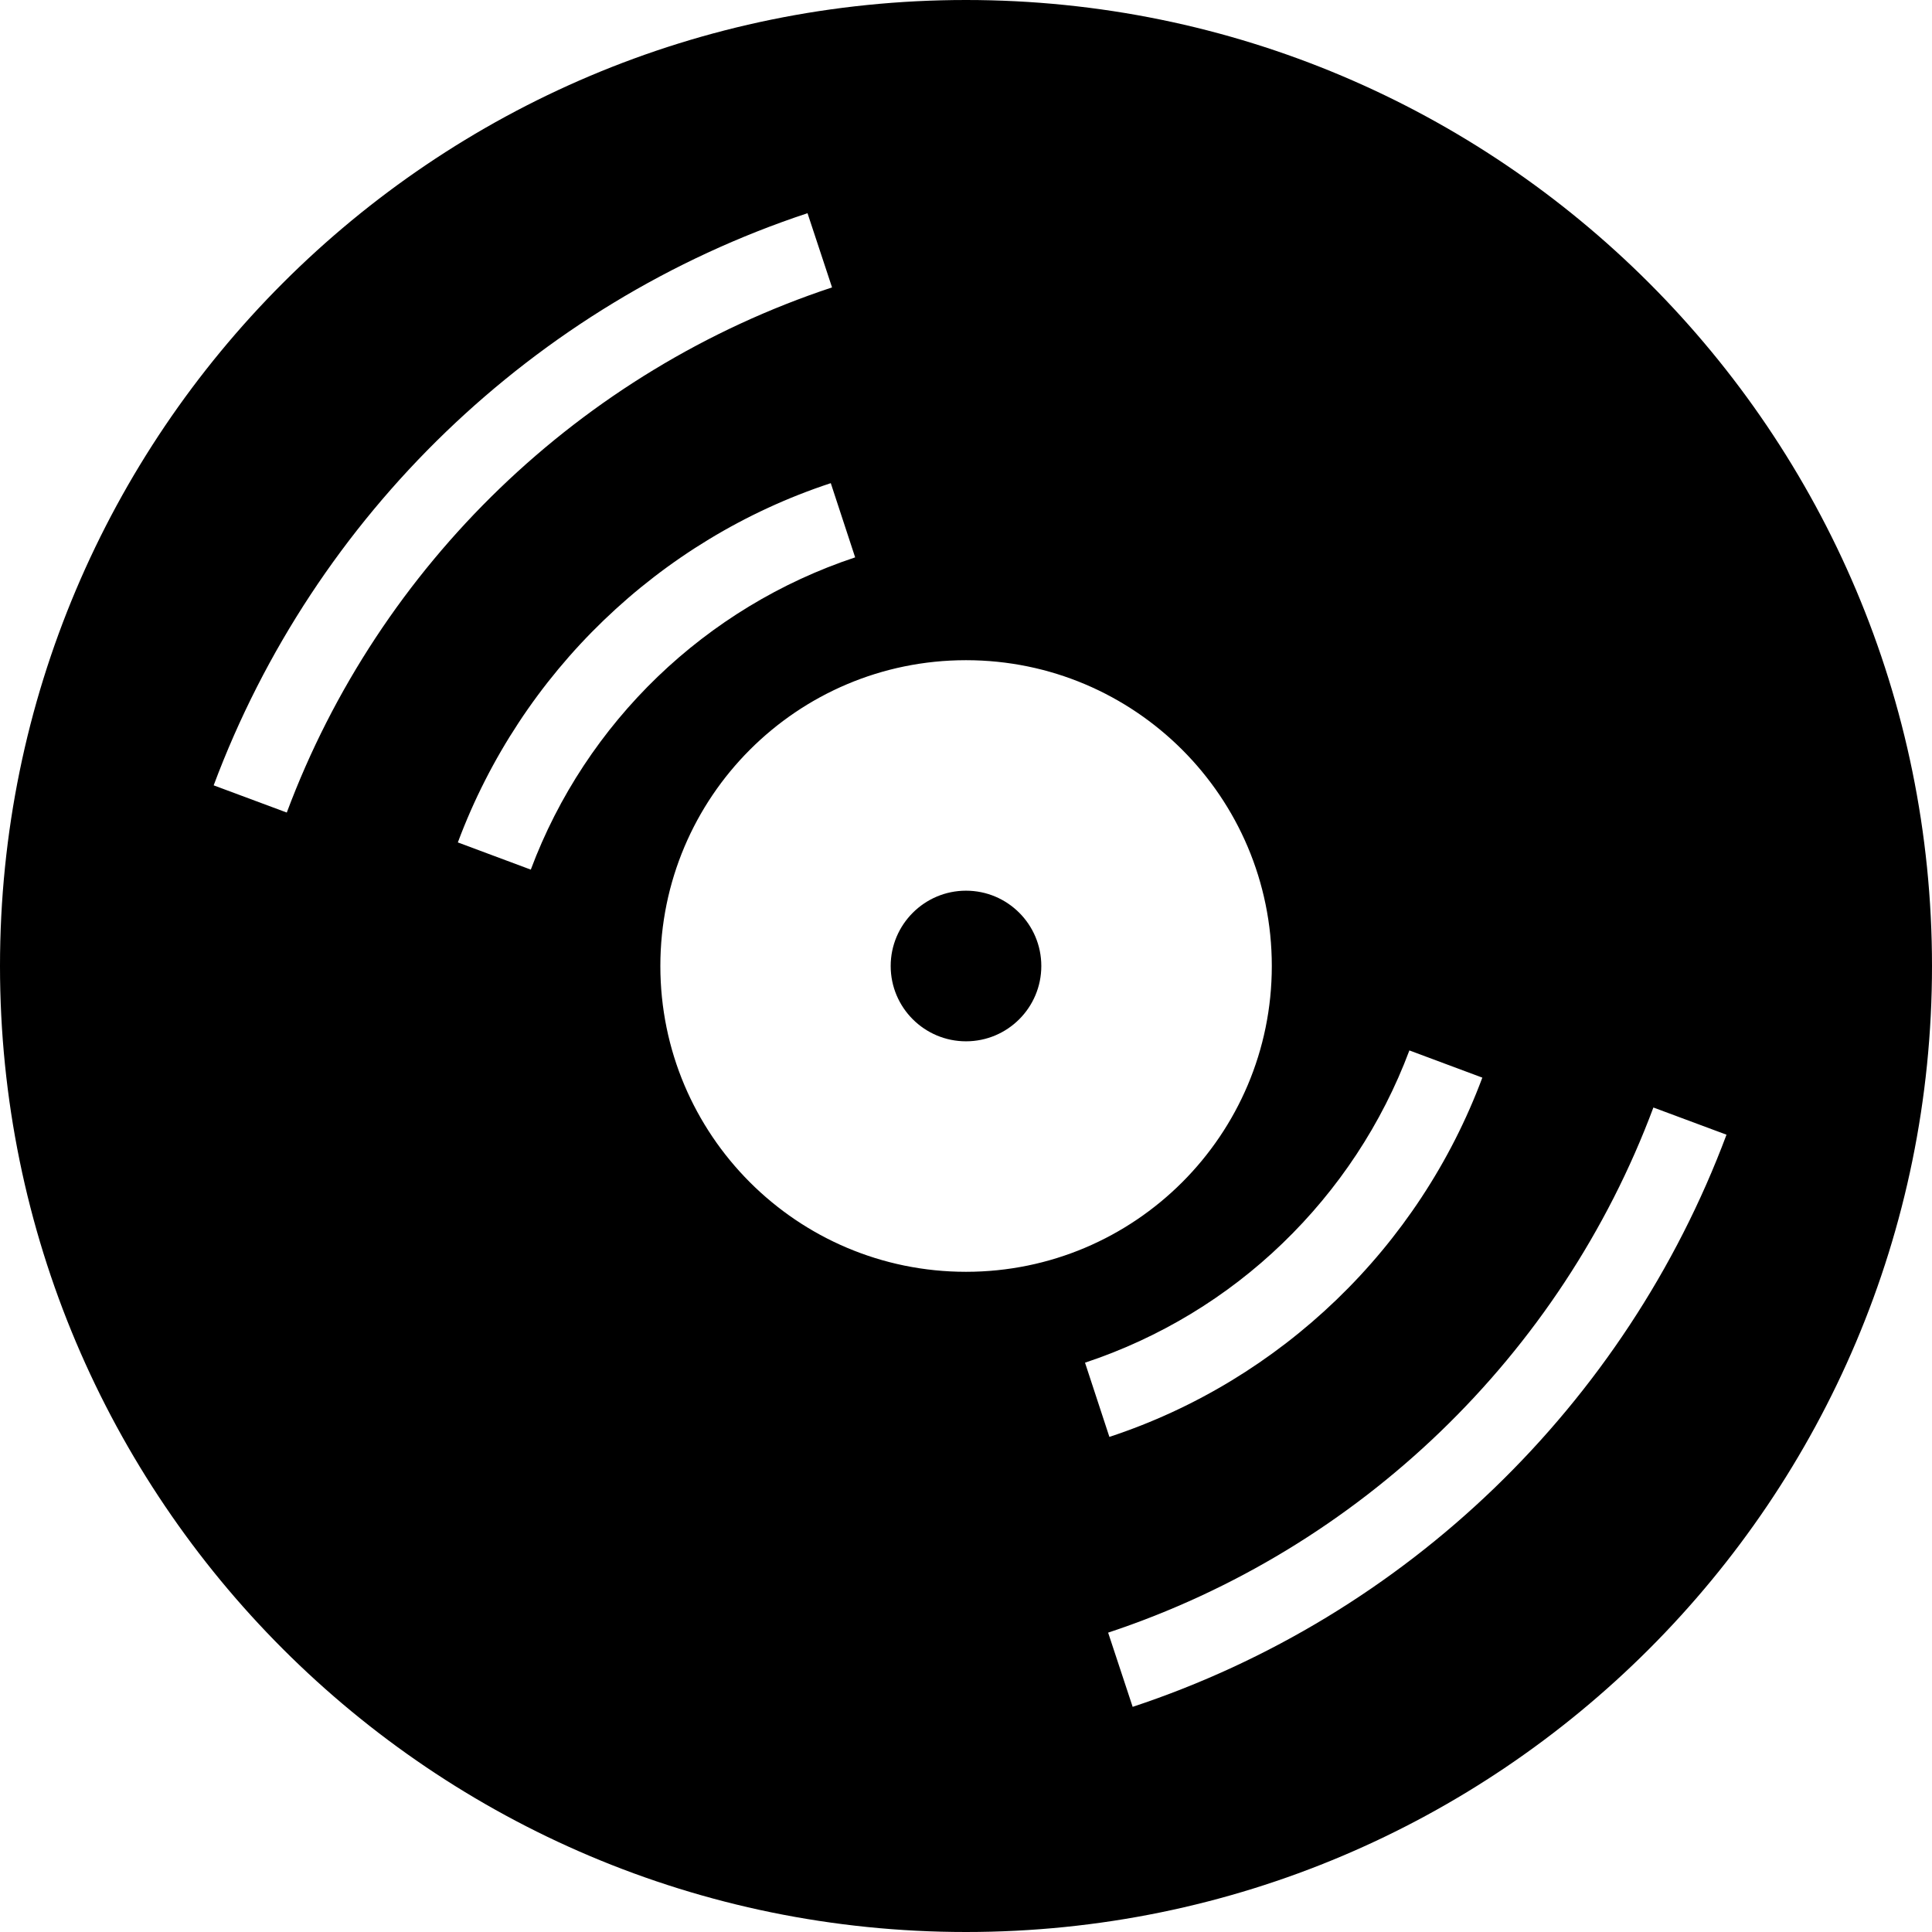
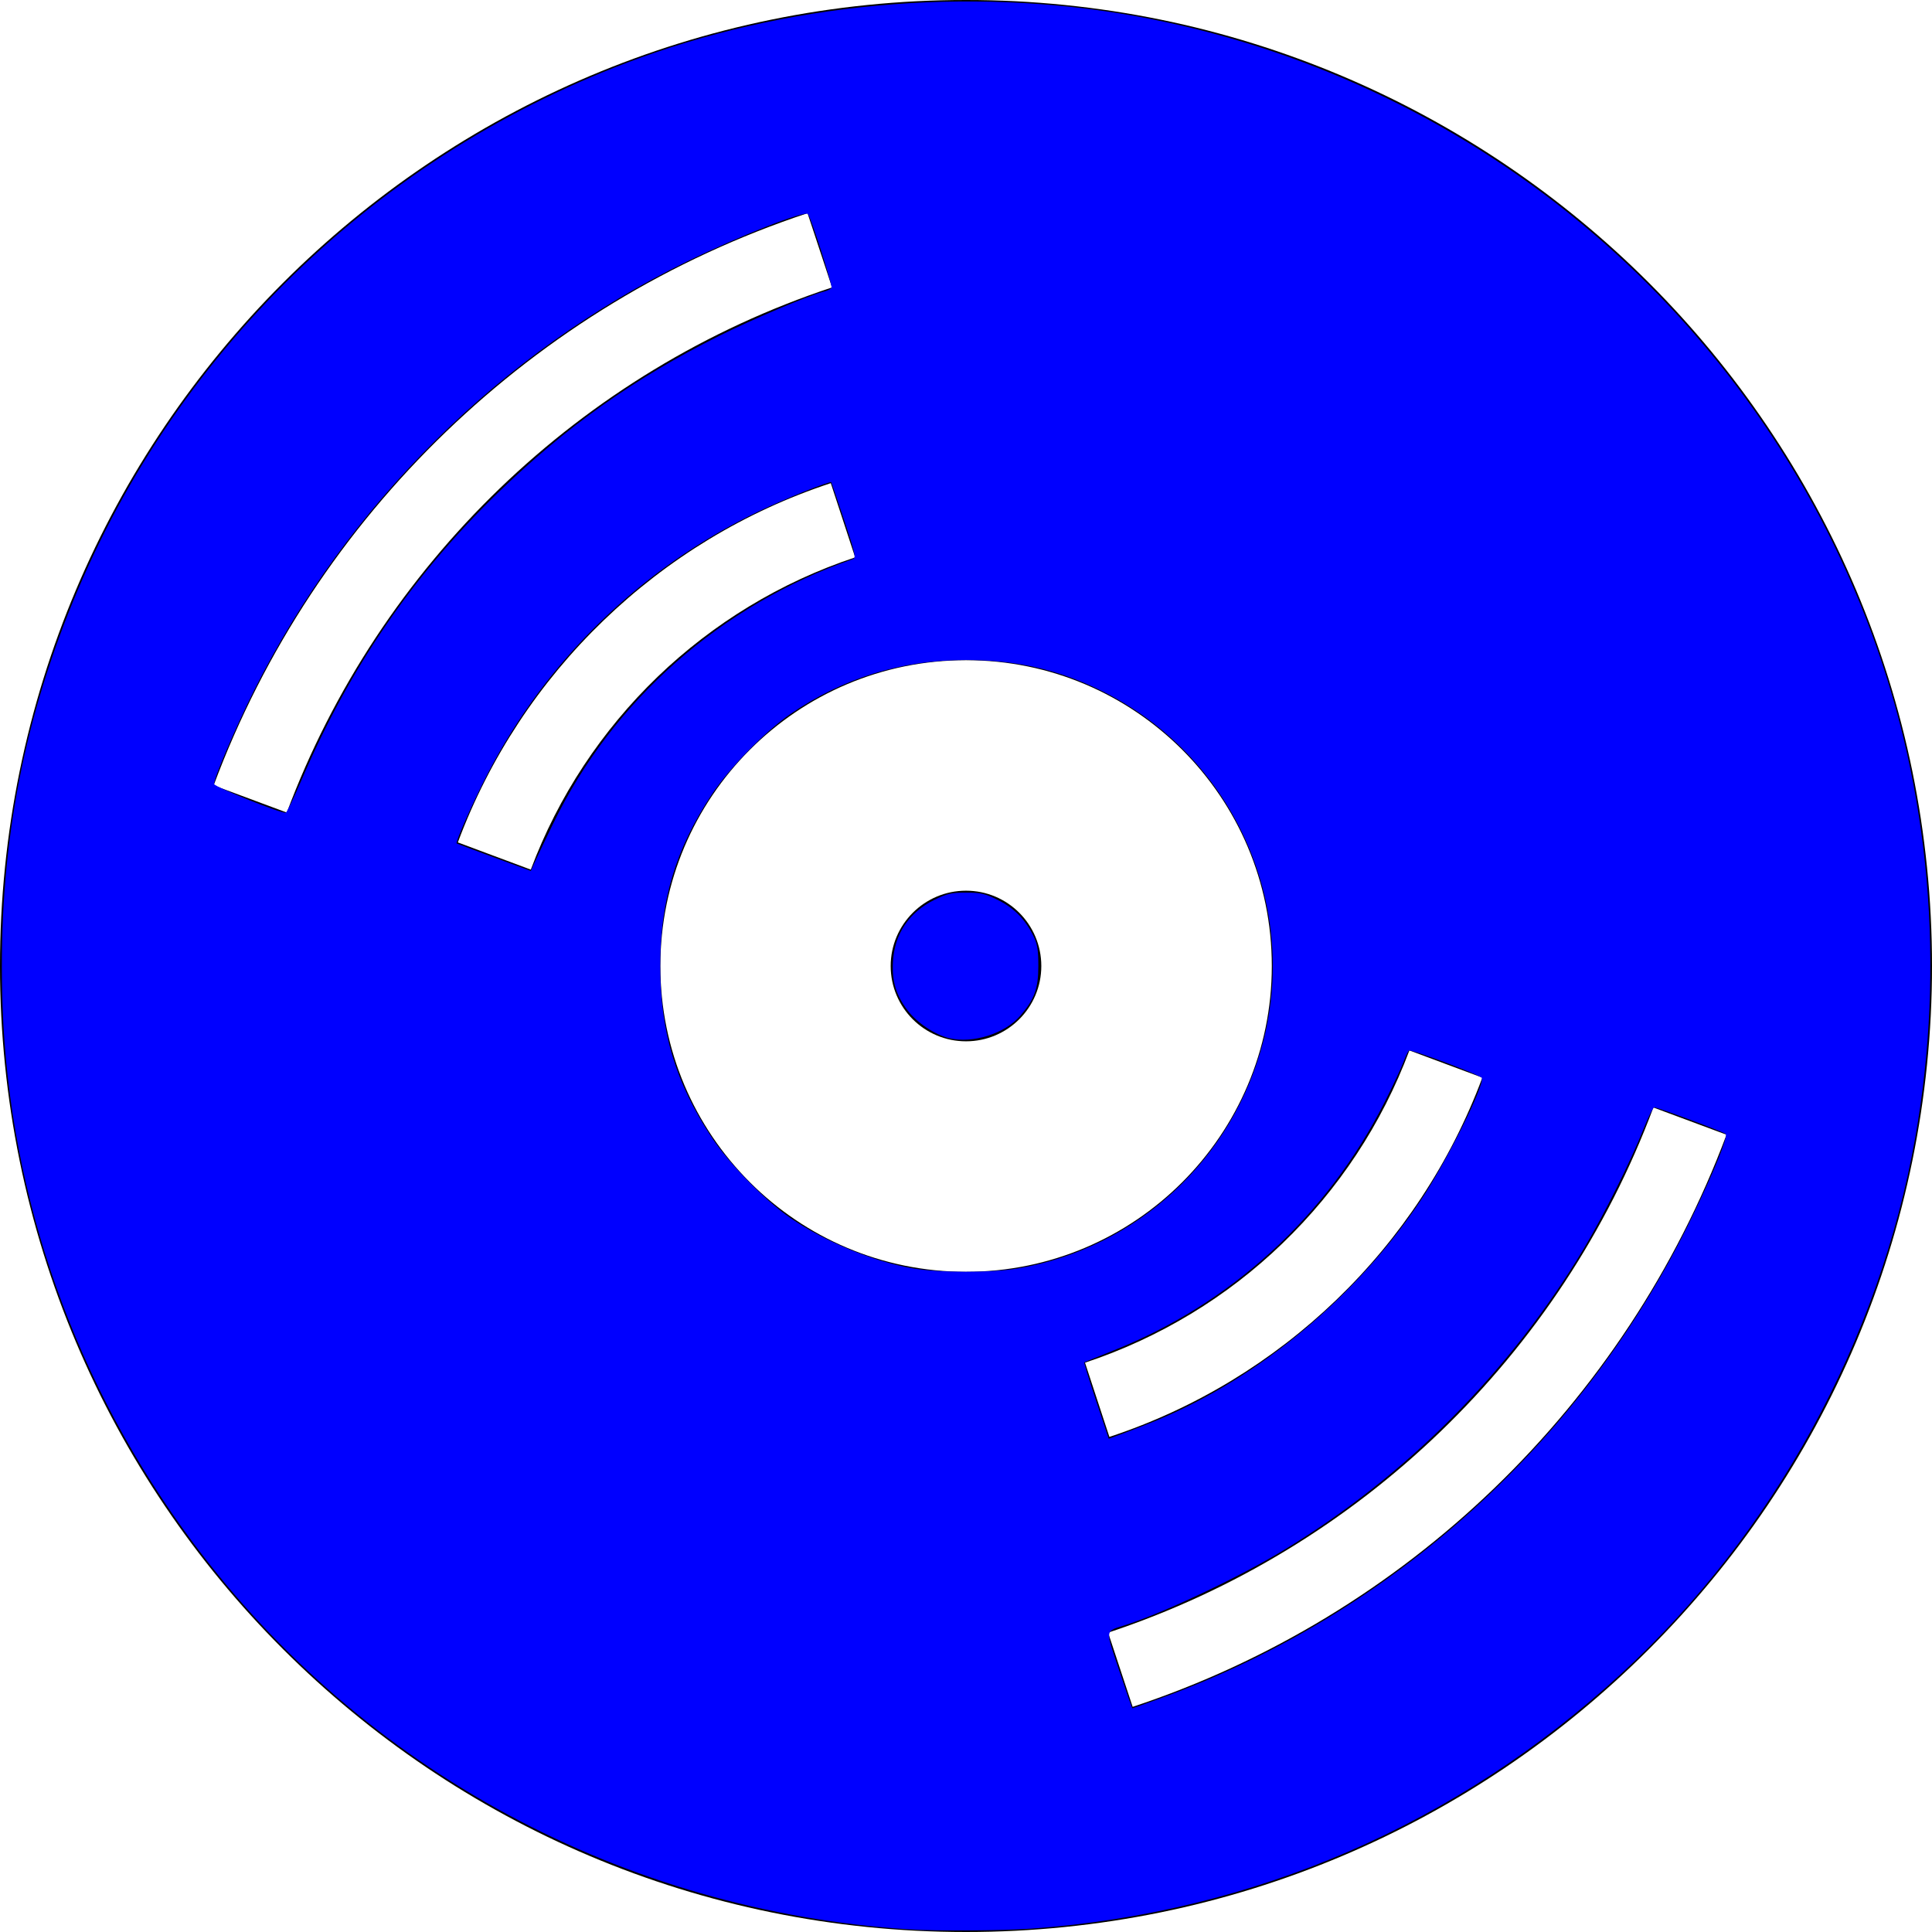
<svg xmlns="http://www.w3.org/2000/svg" version="1.1" id="Layer_1" x="0px" y="0px" viewBox="0 0 122.88 122.88" style="enable-background:new 0 0 122.88 122.88" xml:space="preserve">
-   <style type="text/css">.st0{fill-rule:evenodd;clip-rule:evenodd;}</style>
-   <g>
-     <path class="st0" d="M61.44,0c33.93,0,61.44,27.51,61.44,61.44c0,33.93-27.51,61.44-61.44,61.44C27.51,122.88,0,95.37,0,61.44 C0,27.51,27.51,0,61.44,0L61.44,0z M61.44,56.65c2.65,0,4.79,2.15,4.79,4.79c0,2.64-2.14,4.79-4.79,4.79 c-2.64,0-4.79-2.14-4.79-4.79C56.65,58.8,58.8,56.65,61.44,56.65L61.44,56.65z M61.44,41.99c10.74,0,19.45,8.71,19.45,19.45 c0,10.74-8.71,19.45-19.45,19.45C50.7,80.89,42,72.18,42,61.44C42,50.7,50.7,41.99,61.44,41.99L61.44,41.99L61.44,41.99z M13.59,49.95c3.21-8.59,8.3-16.25,14.77-22.48c6.46-6.22,14.3-11.03,23-13.91l1.56,4.72c-8,2.65-15.19,7.06-21.12,12.77 c-5.95,5.73-10.62,12.76-13.56,20.63L13.59,49.95L13.59,49.95z M29.12,53.58c2.01-5.39,5.21-10.21,9.27-14.12 c4.06-3.91,8.98-6.93,14.45-8.73l1.55,4.72c-4.76,1.58-9.03,4.2-12.56,7.59c-3.54,3.41-6.32,7.59-8.07,12.27L29.12,53.58 L29.12,53.58L29.12,53.58z M94.28,68.54c-2.01,5.39-5.21,10.21-9.27,14.12c-4.06,3.91-8.98,6.93-14.45,8.73l-1.55-4.72 c4.76-1.58,9.04-4.19,12.56-7.59c3.54-3.41,6.32-7.59,8.07-12.27L94.28,68.54L94.28,68.54L94.28,68.54z M109.81,72.17 c-3.21,8.58-8.3,16.24-14.77,22.48c-6.46,6.23-14.3,11.03-23,13.91l-1.56-4.72c8-2.65,15.19-7.06,21.12-12.77 c5.95-5.73,10.62-12.76,13.56-20.63L109.81,72.17L109.81,72.17z" />
+   <defs id="defs356" />
+   <style type="text/css" id="style347">.st0{fill-rule:evenodd;clip-rule:evenodd;}</style>
+   <g id="g351">
+     <path class="st0" d="M61.44,0c33.93,0,61.44,27.51,61.44,61.44c0,33.93-27.51,61.44-61.44,61.44C27.51,122.88,0,95.37,0,61.44 C0,27.51,27.51,0,61.44,0L61.44,0z M61.44,56.65c2.65,0,4.79,2.15,4.79,4.79c0,2.64-2.14,4.79-4.79,4.79 c-2.64,0-4.79-2.14-4.79-4.79C56.65,58.8,58.8,56.65,61.44,56.65L61.44,56.65z M61.44,41.99c10.74,0,19.45,8.71,19.45,19.45 c0,10.74-8.71,19.45-19.45,19.45C50.7,80.89,42,72.18,42,61.44C42,50.7,50.7,41.99,61.44,41.99L61.44,41.99L61.44,41.99z M13.59,49.95c3.21-8.59,8.3-16.25,14.77-22.48c6.46-6.22,14.3-11.03,23-13.91l1.56,4.72c-8,2.65-15.19,7.06-21.12,12.77 c-5.95,5.73-10.62,12.76-13.56,20.63L13.59,49.95L13.59,49.95z M29.12,53.58c2.01-5.39,5.21-10.21,9.27-14.12 c4.06-3.91,8.98-6.93,14.45-8.73l1.55,4.72c-4.76,1.58-9.03,4.2-12.56,7.59c-3.54,3.41-6.32,7.59-8.07,12.27L29.12,53.58 L29.12,53.58L29.12,53.58z M94.28,68.54c-2.01,5.39-5.21,10.21-9.27,14.12c-4.06,3.91-8.98,6.93-14.45,8.73l-1.55-4.72 c4.76-1.58,9.04-4.19,12.56-7.59c3.54-3.41,6.32-7.59,8.07-12.27L94.28,68.54L94.28,68.54L94.28,68.54z M109.81,72.17 c-3.21,8.58-8.3,16.24-14.77,22.48c-6.46,6.23-14.3,11.03-23,13.91l-1.56-4.72c8-2.65,15.19-7.06,21.12-12.77 c5.95-5.73,10.62-12.76,13.56-20.63L109.81,72.17L109.81,72.17z" id="path349" />
  </g>
+   <path style="fill:#0000ff;stroke-width:0.666" d="M 57.83,122.713 C 39.688,121.558 23.075,112.594 12.299,98.146 4.842,88.148 0.6,76.232 0.165,64.059 -0.159,55.027 1.168,47.074 4.345,39.002 10.807,22.58 24.042,9.721 40.692,3.687 50.892,-0.01 62.598,-0.896 73.256,1.221 94.233,5.388 111.539,20.117 118.992,40.147 c 3.764,10.117 4.746,21.303 2.825,32.194 -2.273,12.886 -9.027,25.209 -18.685,34.095 -10.44,9.604 -23.39,15.206 -37.515,16.229 -1.815,0.131 -6.068,0.158 -7.786,0.049 z m 15.973,-14.692 c 14.751,-5.347 26.975,-16.429 33.852,-30.689 1.377,-2.854 2.265,-5.057 2.103,-5.212 -0.135,-0.128 -4.329,-1.691 -4.539,-1.691 -0.079,0 -0.389,0.621 -0.689,1.38 -0.797,2.018 -2.551,5.531 -3.807,7.624 -4.675,7.793 -11.285,14.437 -19.04,19.138 -2.85,1.728 -7.519,3.943 -10.05,4.768 -1.392,0.454 -1.352,0.192 -0.451,2.905 0.44,1.324 0.818,2.408 0.84,2.408 0.022,0 0.824,-0.284 1.781,-0.631 z M 73.616,90.321 c 6.543,-2.739 12.658,-7.843 16.755,-13.987 1.633,-2.448 4.044,-7.279 3.879,-7.772 -0.058,-0.173 -4.485,-1.837 -4.637,-1.744 -0.056,0.034 -0.215,0.367 -0.354,0.74 -0.139,0.372 -0.665,1.494 -1.169,2.493 -3.685,7.298 -9.824,12.91 -17.378,15.886 -0.934,0.368 -1.721,0.689 -1.749,0.712 -0.028,0.024 0.311,1.127 0.753,2.452 l 0.803,2.408 1.089,-0.402 c 0.599,-0.221 1.503,-0.575 2.008,-0.786 z m -8.91,-9.64 C 72.305,79.406 78.442,73.725 80.357,66.194 82.607,57.344 78.329,48.055 70.122,43.97 67.37,42.6 64.648,41.975 61.44,41.975 c -4.094,0 -7.824,1.147 -11.159,3.432 -1.608,1.101 -3.906,3.454 -5.022,5.141 -2.288,3.458 -3.269,6.727 -3.269,10.892 0,4.165 0.981,7.434 3.269,10.892 1.114,1.684 3.414,4.04 5.013,5.135 2.214,1.517 5.23,2.759 7.77,3.202 1.645,0.287 4.993,0.293 6.664,0.012 z M 35.184,52.38 c 3.788,-7.83 10.677,-13.909 19.063,-16.819 0.212,-0.074 0.149,-0.355 -0.551,-2.462 -0.435,-1.308 -0.806,-2.398 -0.826,-2.422 -0.084,-0.103 -2.975,1.056 -4.667,1.871 -7.407,3.566 -13.44,9.418 -17.198,16.681 -0.914,1.767 -2.056,4.343 -1.958,4.416 0.025,0.018 1.096,0.42 2.38,0.892 l 2.336,0.859 0.196,-0.446 c 0.108,-0.245 0.659,-1.402 1.224,-2.57 z M 19.177,49.613 C 22.221,42.5 26.251,36.605 31.657,31.357 c 4.334,-4.207 8.675,-7.288 14.069,-9.986 2.137,-1.069 5.737,-2.591 6.69,-2.83 0.215,-0.054 0.427,-0.156 0.471,-0.227 0.082,-0.133 -1.307,-4.488 -1.498,-4.698 -0.216,-0.238 -4.346,1.382 -7.716,3.026 -11.827,5.771 -21.595,15.457 -27.525,27.295 -1.177,2.35 -2.586,5.654 -2.529,5.931 0.039,0.189 4.284,1.887 4.556,1.822 0.069,-0.017 0.52,-0.951 1.001,-2.076 z" id="path3358" />
+   <path style="fill:#0000ff;stroke-width:0.666" d="m 60.366,66.03 c -0.9,-0.215 -2.048,-0.981 -2.636,-1.759 -0.742,-0.981 -1.003,-1.842 -0.938,-3.09 0.093,-1.767 1.015,-3.15 2.63,-3.945 0.815,-0.401 1.089,-0.464 2.018,-0.464 0.929,0 1.204,0.063 2.018,0.464 1.026,0.505 1.746,1.231 2.264,2.282 0.26,0.527 0.319,0.886 0.319,1.922 0,1.436 -0.242,2.106 -1.139,3.155 -0.983,1.148 -3.03,1.796 -4.536,1.436 z" id="path3360" />
</svg>
